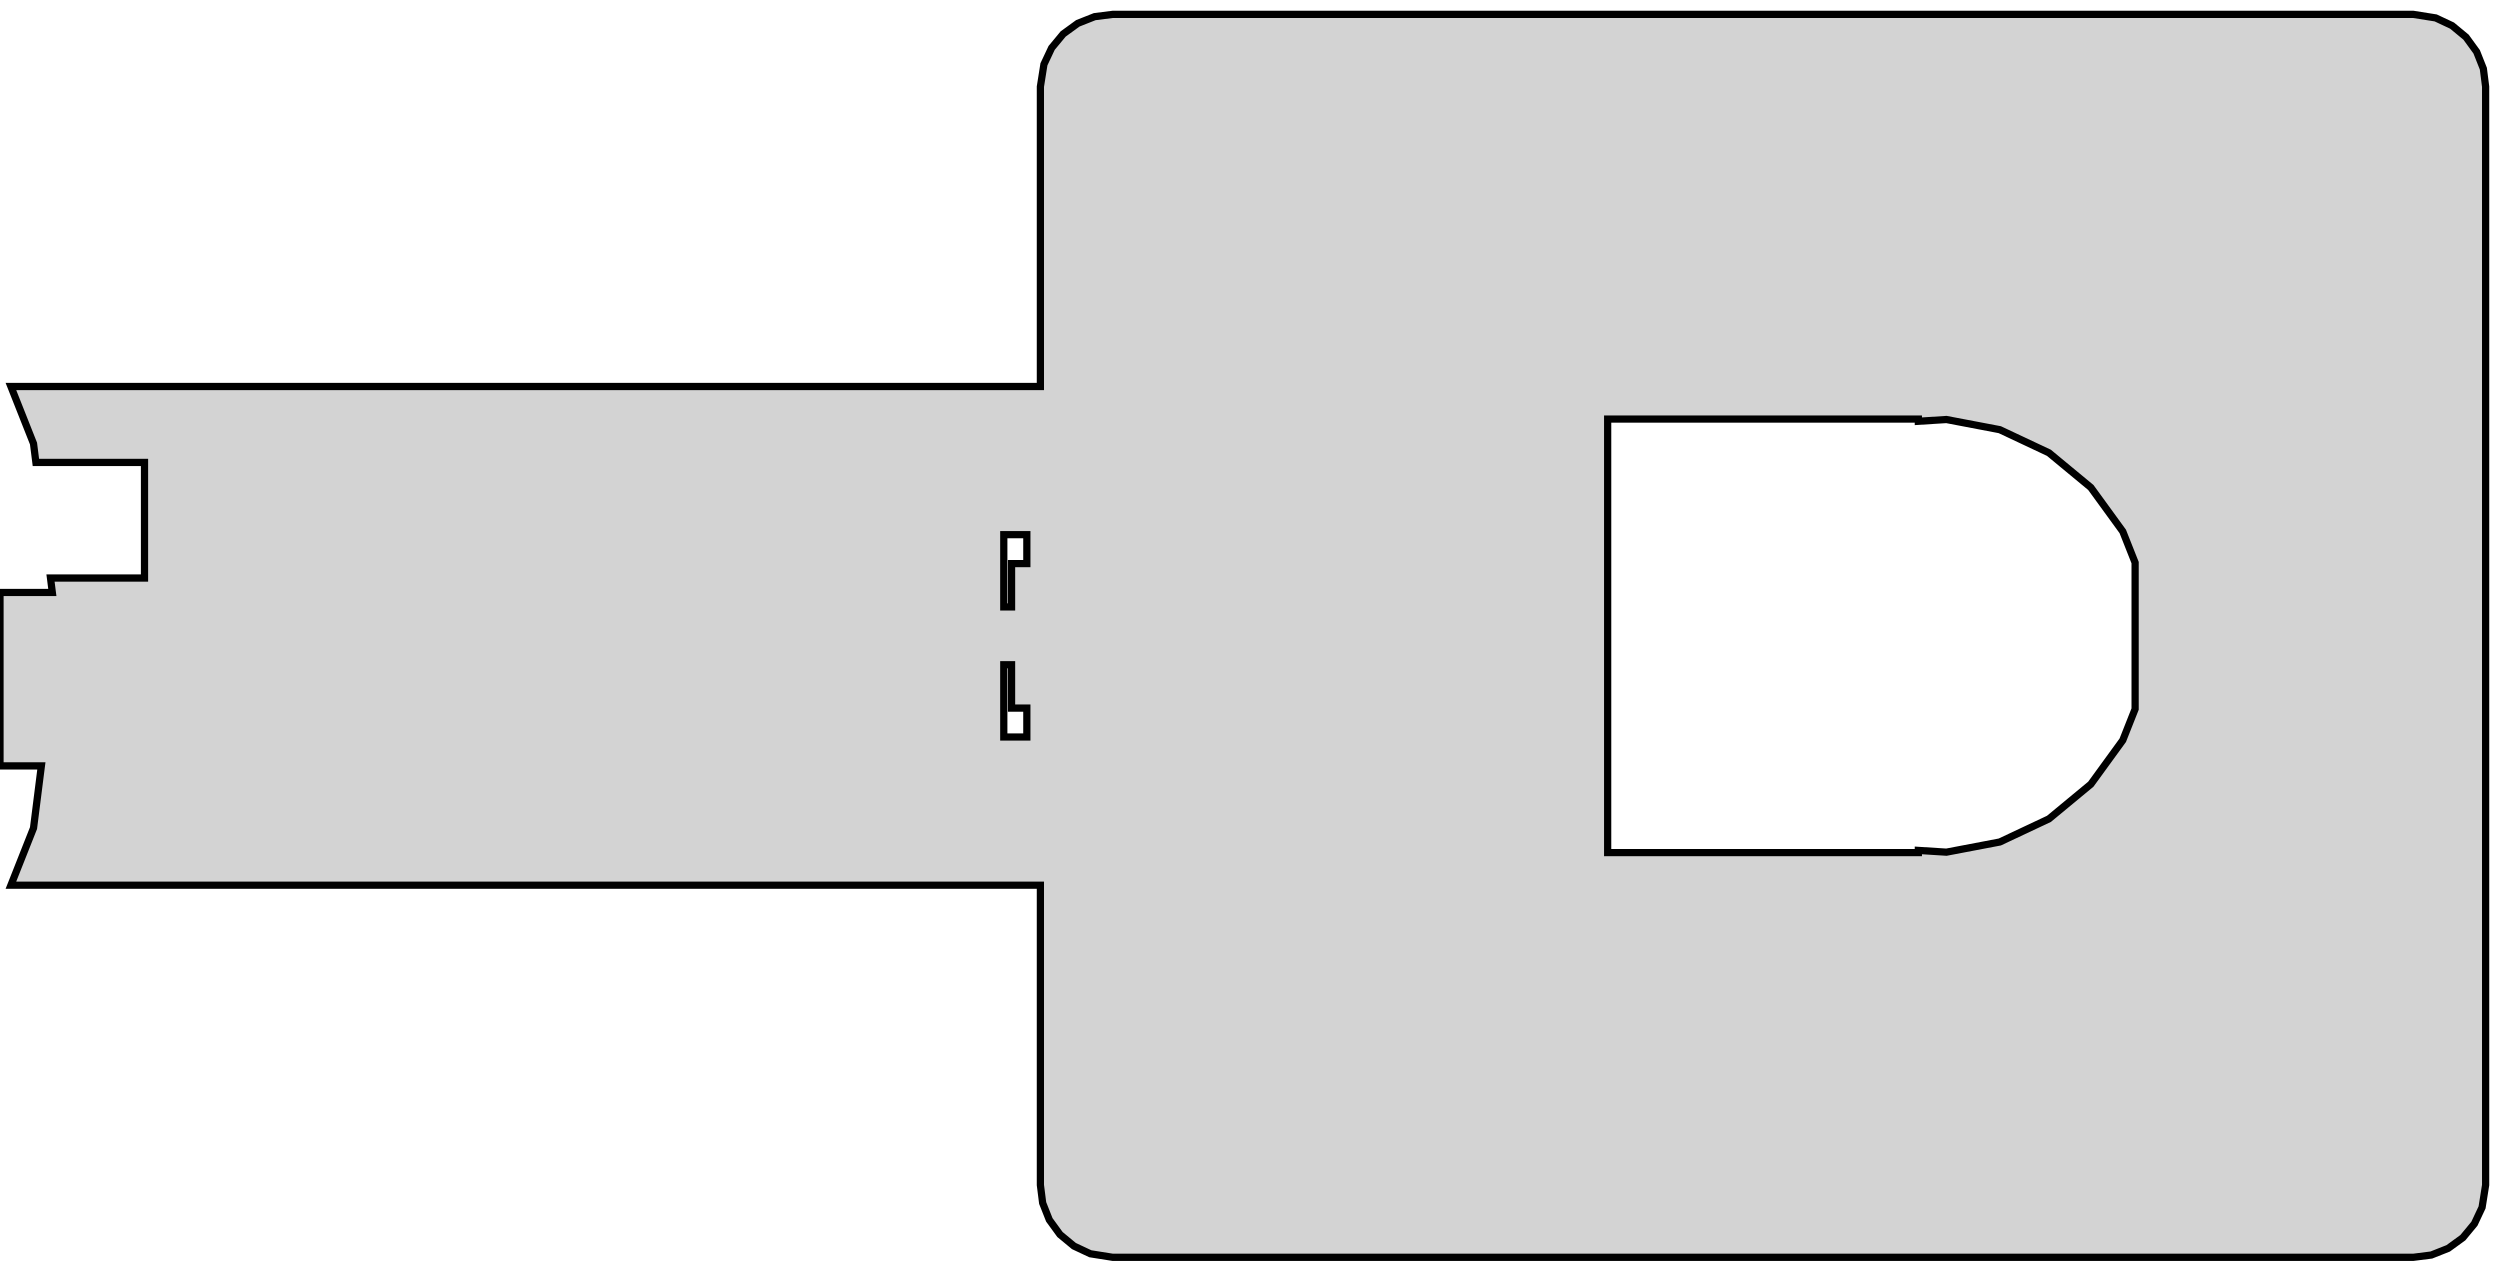
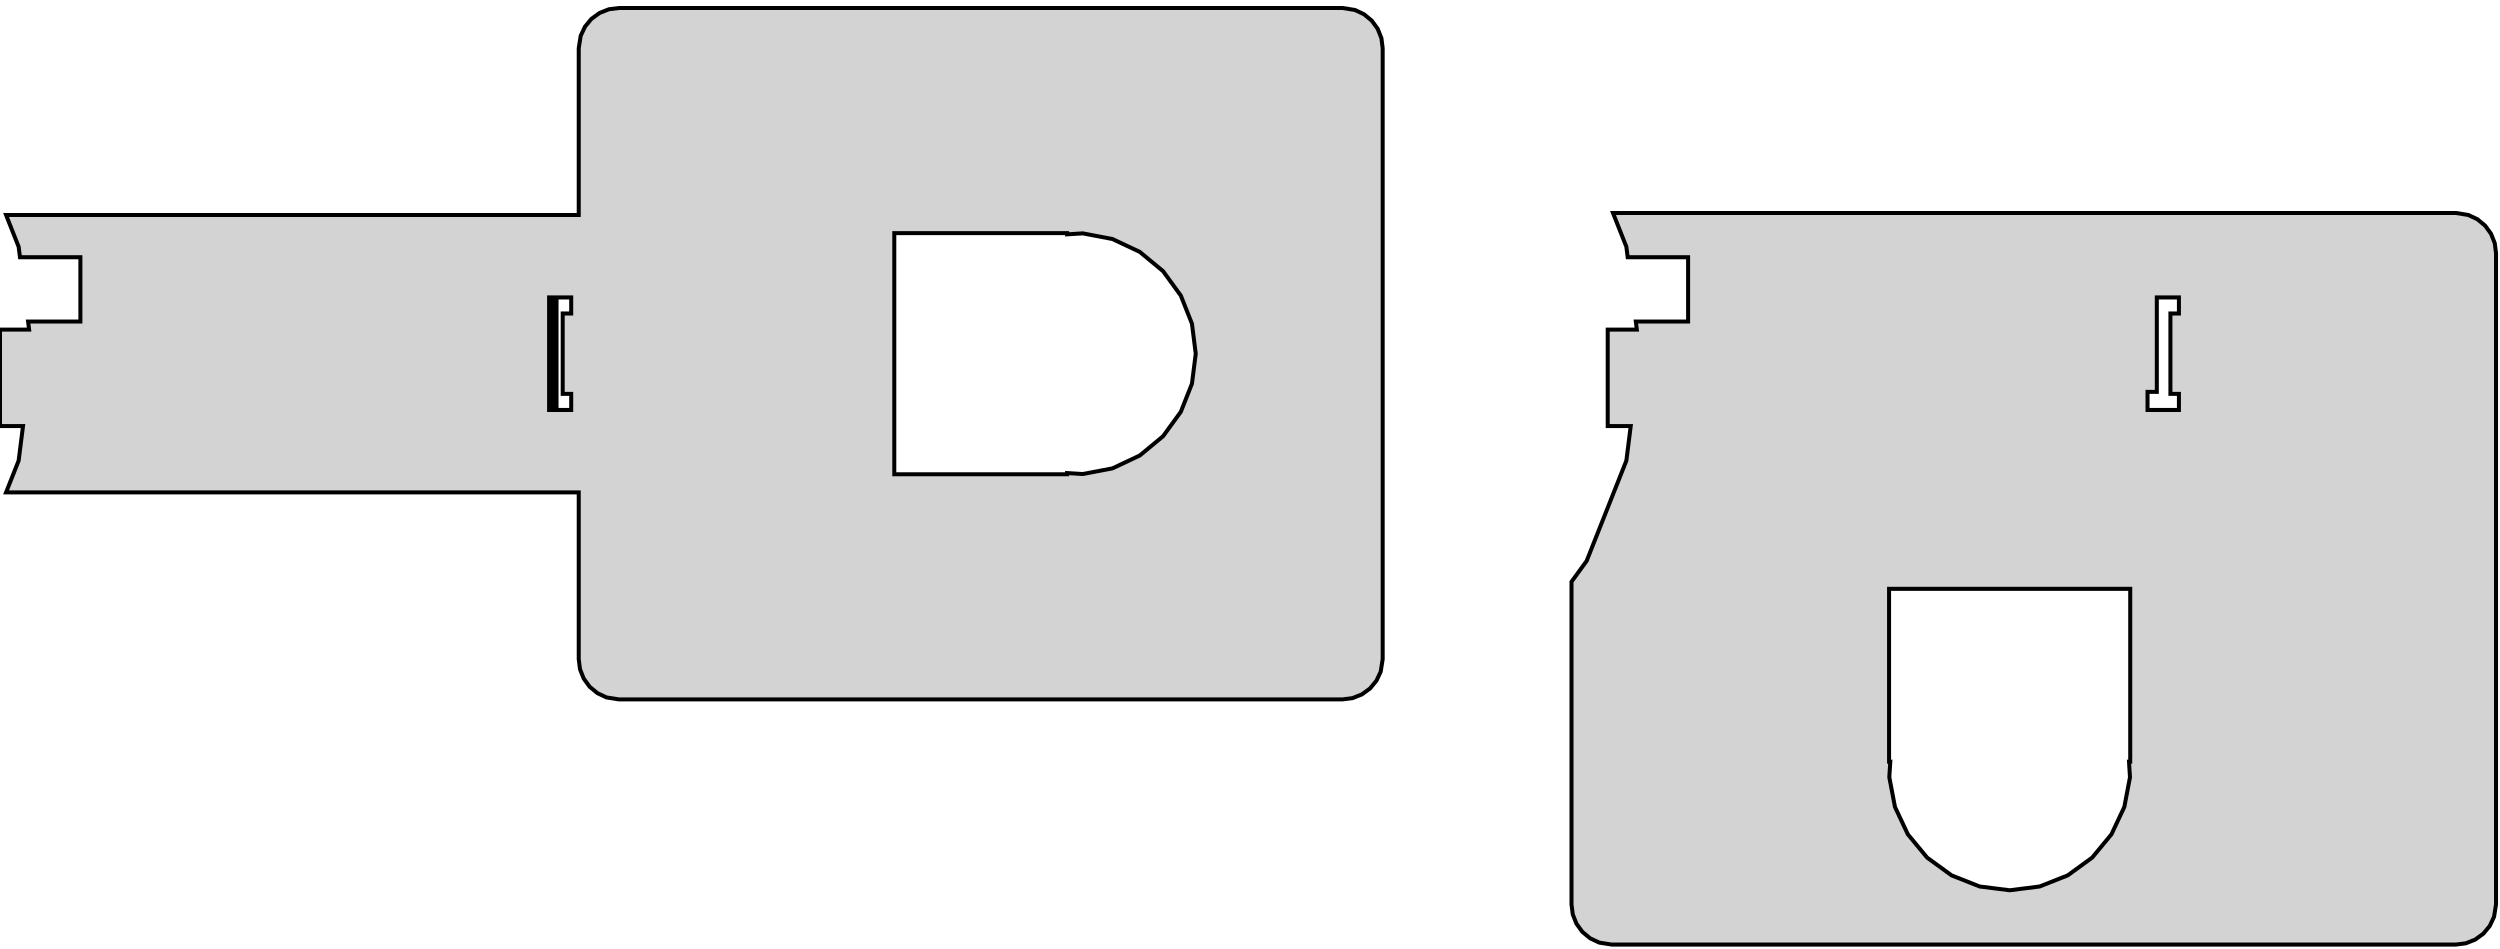
- <svg xmlns="http://www.w3.org/2000/svg" width="173mm" height="88mm" viewBox="-100 -44 173 88" version="1.1">
-   <path d=" M 68.248,42.848 L 69.414,42.386 L 70.428,41.65 L 71.227,40.684 L 71.76,39.55 L 72.005,38.005  L 72.005,-38.005 L 71.848,-39.248 L 71.386,-40.414 L 70.65,-41.428 L 69.684,-42.227 L 68.55,-42.76  L 67.005,-43.005 L -23.005,-43.005 L -24.248,-42.848 L -25.414,-42.386 L -26.428,-41.65 L -27.227,-40.684  L -27.76,-39.55 L -28.005,-38.005 L -28.005,-17.255 L -99.245,-17.255 L -97.681,-13.305 L -97.516,-12  L -90,-12 L -90,-4 L -96.505,-4 L -96.379,-3 L -100,-3 L -100,9  L -97.137,9 L -97.681,13.305 L -99.245,17.255 L -28.005,17.255 L -28.005,38.005 L -27.848,39.248  L -27.387,40.414 L -26.65,41.428 L -25.684,42.227 L -24.55,42.76 L -23.005,43.005 L 67.005,43.005  z M 11.25,15 L 11.25,-15 L 32.75,-15 L 32.75,-14.848 L 34.692,-14.97 L 38.385,-14.266  L 41.787,-12.665 L 44.684,-10.268 L 46.895,-7.226 L 47.75,-5.066 L 47.75,5.066 L 46.895,7.226  L 44.684,10.268 L 41.787,12.665 L 38.385,14.266 L 34.692,14.97 L 32.75,14.848 L 32.75,15  z M -30.538,-2 L -30.538,-7 L -28.943,-7 L -28.943,-5 L -30,-5 L -30,-2  z M -30.538,7 L -30.538,2 L -30,2 L -30,5 L -28.943,5 L -28.943,7  z " stroke="black" fill="lightgray" stroke-width="0.5" />
+ <svg xmlns="http://www.w3.org/2000/svg" width="311mm" height="118mm" viewBox="-100 -44 311 118" version="1.1">
+   <path d=" M 68.248,42.848 L 69.414,42.386 L 70.428,41.65 L 71.227,40.684 L 71.76,39.55 L 72.005,38.005  L 72.005,-38.005 L 71.848,-39.248 L 71.386,-40.414 L 70.65,-41.428 L 69.684,-42.227 L 68.55,-42.76  L 67.005,-43.005 L -23.005,-43.005 L -24.248,-42.848 L -25.414,-42.386 L -26.428,-41.65 L -27.227,-40.684  L -27.76,-39.55 L -28.005,-38.005 L -28.005,-17.255 L -99.245,-17.255 L -97.681,-13.305 L -97.516,-12  L -90,-12 L -90,-4 L -96.505,-4 L -96.379,-3 L -100,-3 L -100,9  L -97.137,9 L -97.681,13.305 L -99.245,17.255 L -28.005,17.255 L -28.005,38.005 L -27.848,39.248  L -27.387,40.414 L -26.65,41.428 L -25.684,42.227 L -24.55,42.76 L -23.005,43.005 L 67.005,43.005  z M 11.25,15 L 11.25,-15 L 32.75,-15 L 32.75,-14.848 L 34.692,-14.97 L 38.385,-14.266  L 41.787,-12.665 L 44.684,-10.268 L 46.895,-7.226 L 48.279,-3.73 L 48.75,-0 L 48.279,3.73  L 46.895,7.226 L 44.684,10.268 L 41.787,12.665 L 38.385,14.266 L 34.692,14.97 L 32.75,14.848  L 32.75,15 z M -30.769,7 L -30.769,-7 L -28.943,-7 L -28.943,-5 L -30,-5 L -30,5  L -28.943,5 L -28.943,7 z M -31.692,7 L -31.692,-7 L -31.25,-7 L -31.25,7 z M 206.748,73.348 L 207.914,72.886 L 208.928,72.15 L 209.727,71.184 L 210.26,70.05 L 210.505,68.505  L 210.505,-12.505 L 210.348,-13.748 L 209.887,-14.914 L 209.15,-15.928 L 208.184,-16.727 L 207.05,-17.26  L 205.505,-17.505 L 100.656,-17.505 L 102.319,-13.305 L 102.484,-12 L 110,-12 L 110,-4  L 103.495,-4 L 103.621,-3 L 100,-3 L 100,9 L 102.863,9 L 102.319,13.305  L 97.382,25.774 L 95.495,28.372 L 95.495,68.505 L 95.652,69.748 L 96.114,70.914 L 96.85,71.928  L 97.816,72.727 L 98.95,73.26 L 100.495,73.505 L 205.505,73.505 z M 167.153,7 L 167.153,4.75 L 168.308,4.75 L 168.308,-7 L 171.057,-7 L 171.057,-5  L 170,-5 L 170,5 L 171.057,5 L 171.057,7 z M 146.27,66.279 L 142.774,64.895 L 139.732,62.684 L 137.335,59.787 L 135.734,56.385 L 135.03,52.692  L 135.152,50.75 L 135,50.75 L 135,29.25 L 165,29.25 L 165,50.75 L 164.848,50.75  L 164.97,52.692 L 164.266,56.385 L 162.665,59.787 L 160.268,62.684 L 157.226,64.895 L 153.73,66.279  L 150,66.75 z " stroke="black" fill="lightgray" stroke-width="0.5" />
</svg>
